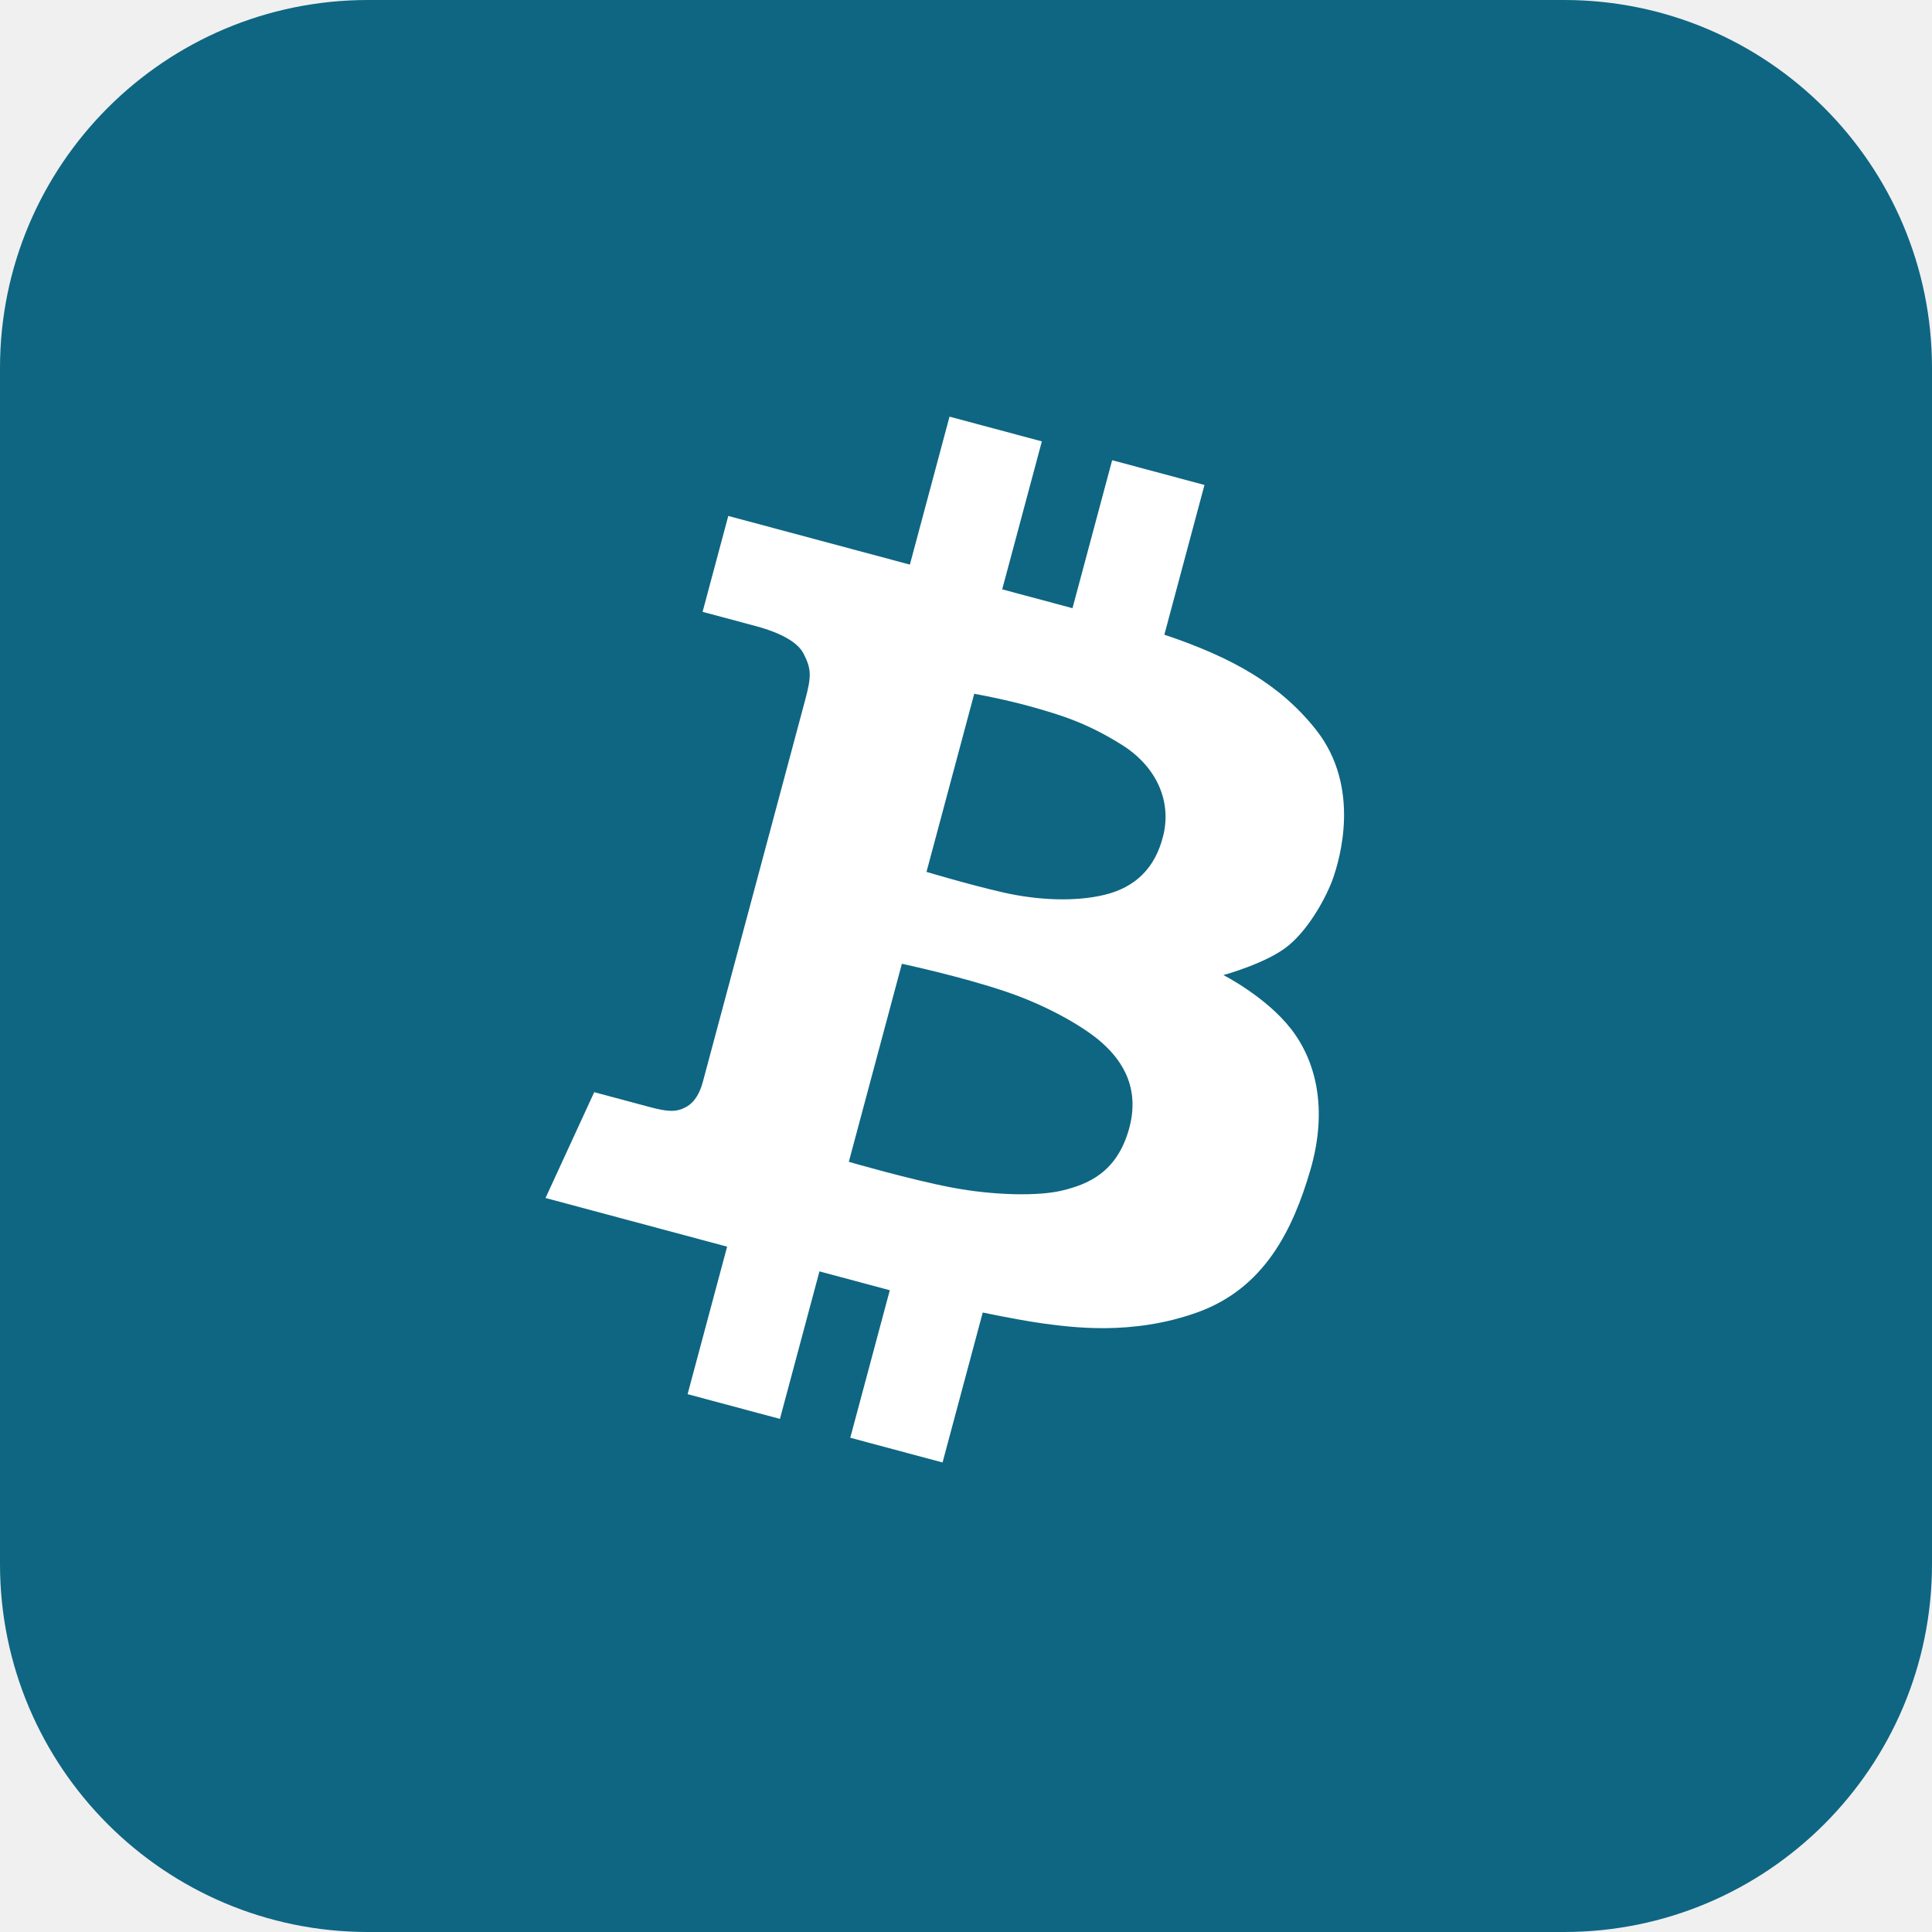
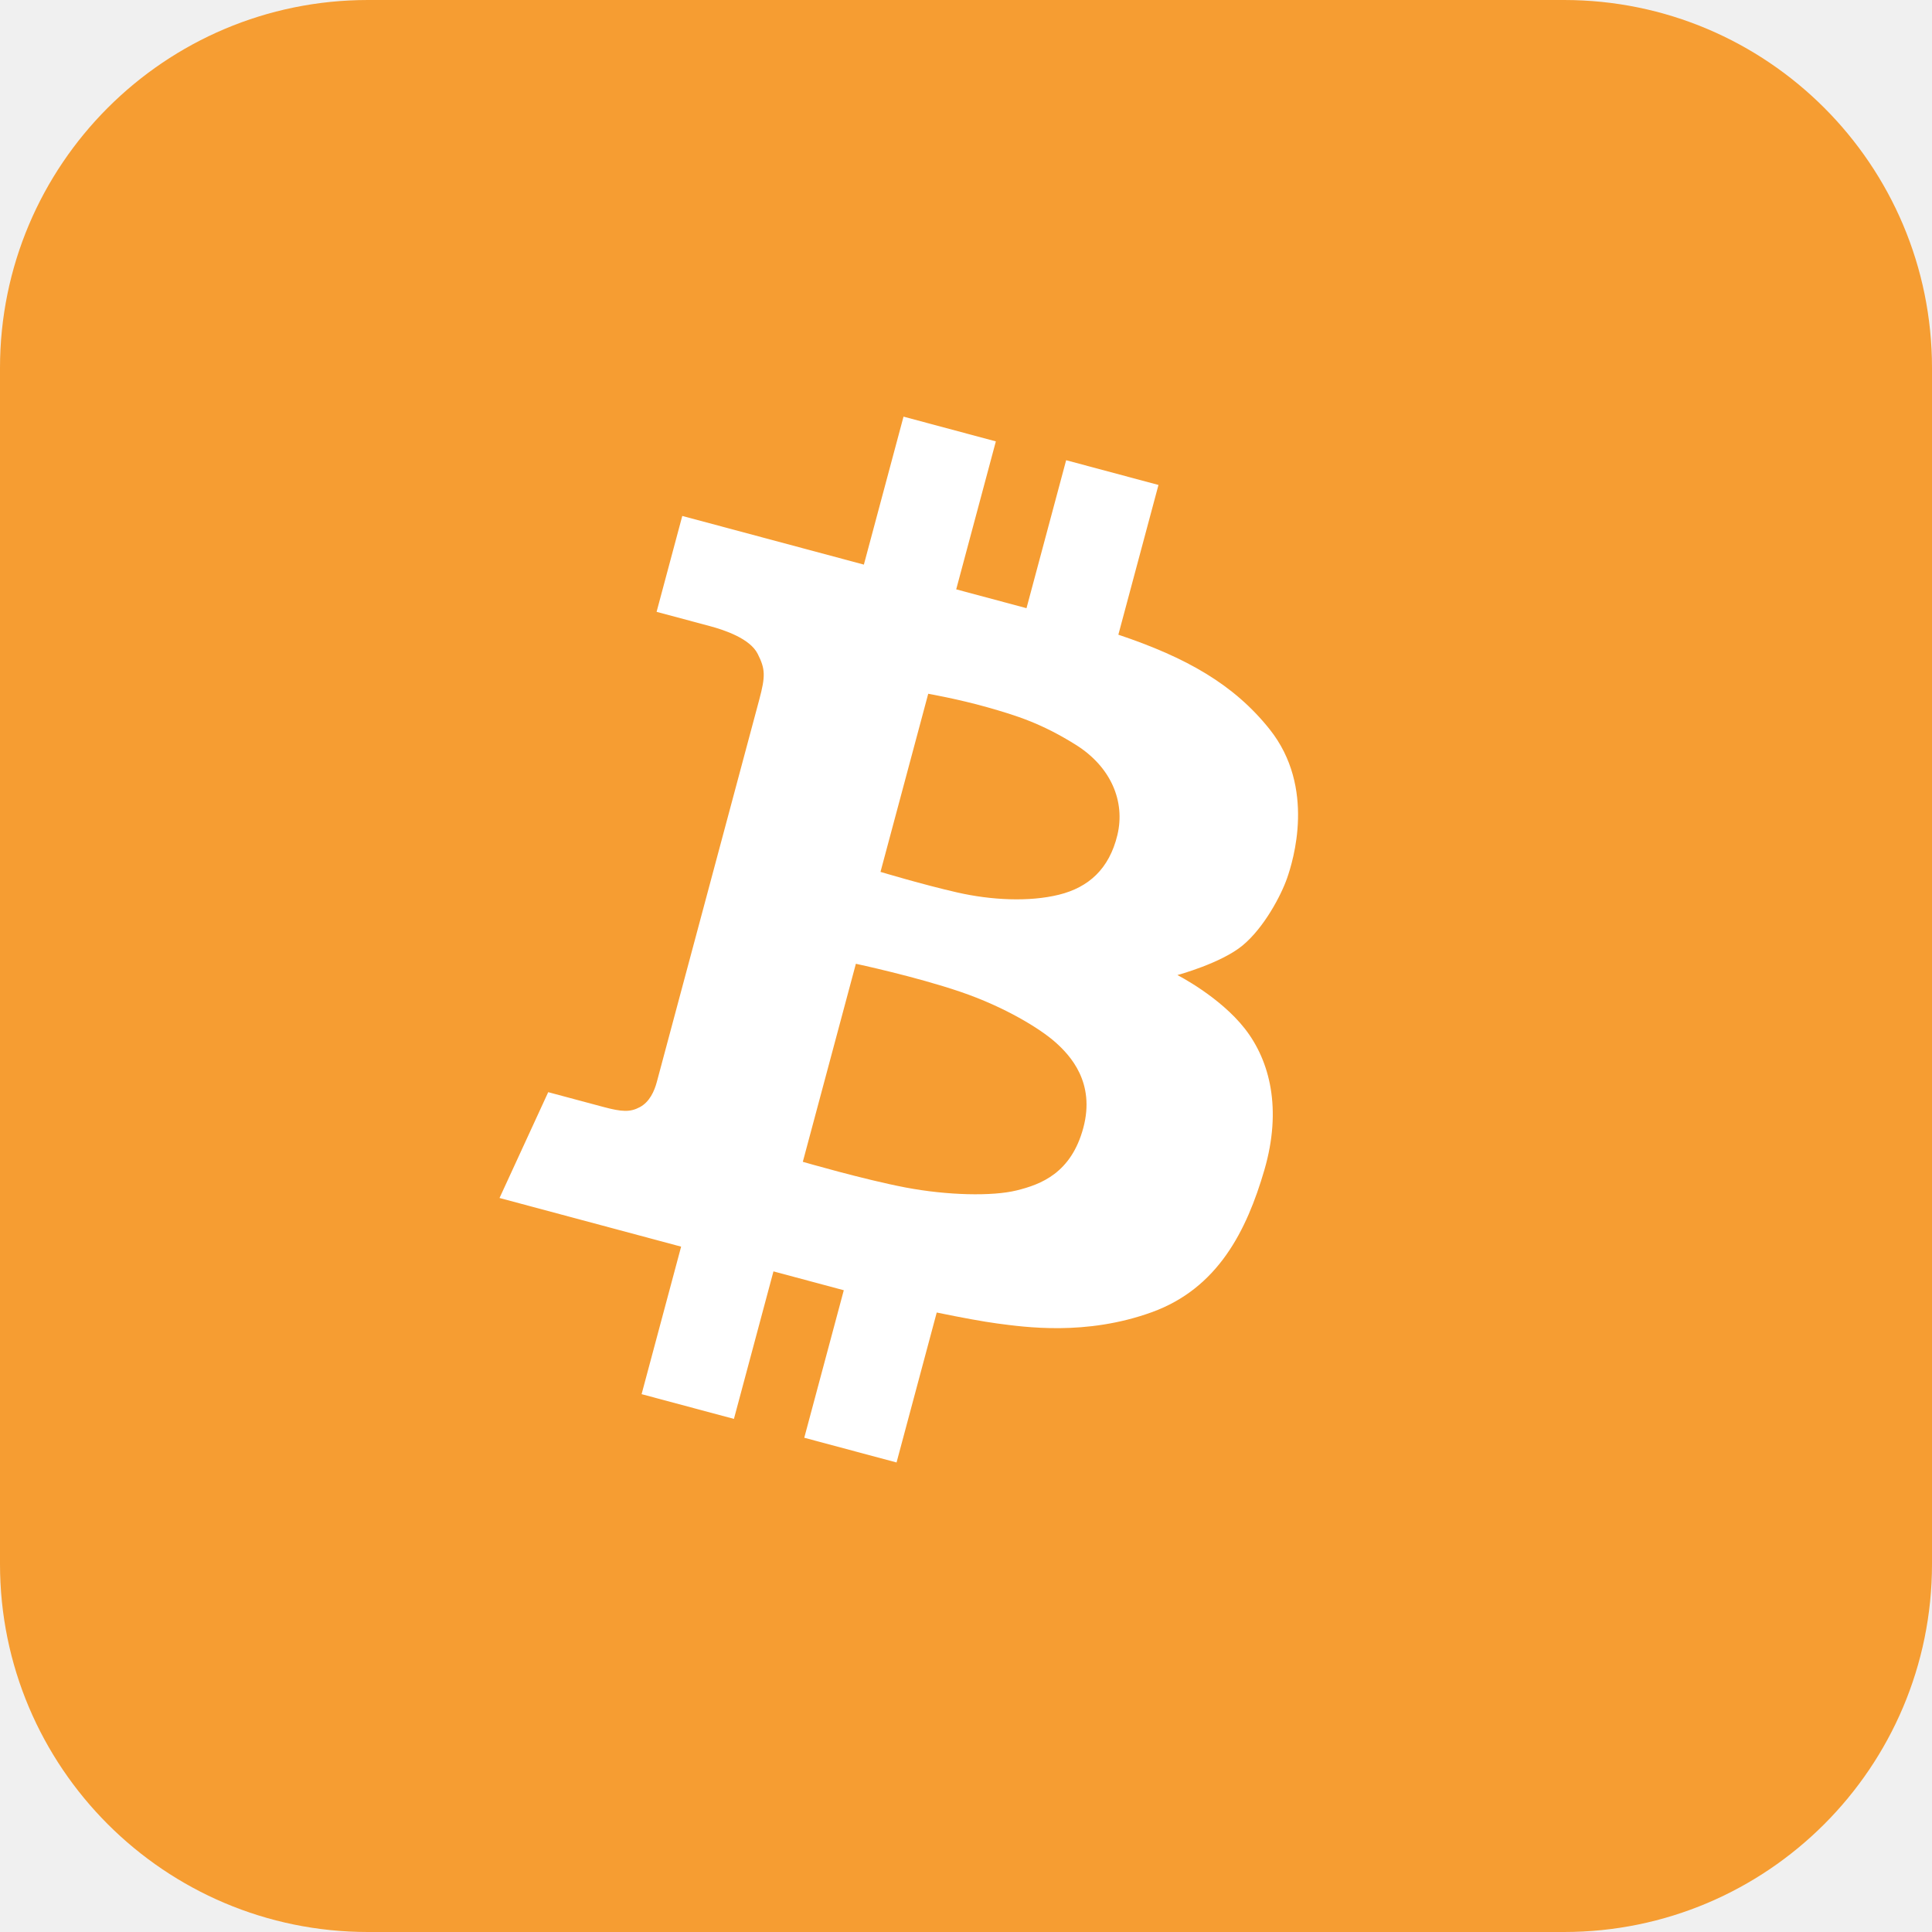
<svg xmlns="http://www.w3.org/2000/svg" xmlns:xlink="http://www.w3.org/1999/xlink" width="42px" height="42px" viewBox="0 0 42 42" version="1.1">
  <defs>
    <rect id="path-1" x="0" y="0" width="42" height="42" rx="8" />
  </defs>
  <g id="Page-1" stroke="none" stroke-width="1" fill="none" fill-rule="evenodd">
-     <g id="Breeze-Wallet---V2" transform="translate(-14, -30)">
-       <g id="wallet" transform="translate(0, -24)">
+     <g id="Breeze-Wallet---Stratis-light---Tumbling---V2-after-review" transform="translate(-9, -30)">
+       <g id="wallet" transform="translate(-5, -10)">
        <g id="content">
-           <g id="left-nav" transform="translate(0, 24)">
+           <g id="left-nav" transform="translate(0, 10)">
            <g id="content" transform="translate(14, 30)">
              <g id="icons">
                <g id="Bitcoin-(active)">
                  <mask id="mask-2" fill="white">
                    <use xlink:href="#path-1" />
                  </mask>
-                   <use id="Mask" fill="#0E6682" xlink:href="#path-1" />
-                   <path d="M28.275,20.615 C27.566,20.081 26.556,19.868 26.556,19.868 C26.556,19.868 27.411,19.372 27.76,18.877 C28.11,18.382 28.284,17.615 28.314,17.217 C28.343,16.819 28.411,15.149 27.11,14.188 C26.103,13.444 24.95,13.149 23.401,13.053 L23.401,9.683 L21.323,9.683 L21.323,13.013 C20.86,13.013 20.318,13.013 19.741,13.013 L19.741,9.683 L17.663,9.683 L17.663,13.013 C15.543,13.013 13.576,13.013 13.576,13.013 L13.576,15.171 C13.576,15.171 14.45,15.171 14.777,15.171 C15.105,15.171 15.688,15.207 15.935,15.484 C16.183,15.761 16.226,15.907 16.226,16.445 C16.226,16.984 16.226,24.838 16.226,25.042 C16.226,25.246 16.188,25.498 16.013,25.664 C15.838,25.829 15.663,25.867 15.246,25.867 C14.828,25.867 14.003,25.867 14.003,25.867 L13.576,28.363 C13.576,28.363 15.607,28.363 17.663,28.363 L17.663,31.683 L19.741,31.683 L19.741,28.363 C20.379,28.363 20.935,28.363 21.324,28.363 L21.324,31.683 L23.401,31.683 L23.401,28.308 C23.938,28.277 24.439,28.236 24.731,28.198 C25.323,28.12 26.663,27.965 27.916,27.091 C29.168,26.217 29.449,24.848 29.479,23.47 C29.508,22.091 28.983,21.149 28.275,20.615 Z M19.741,15.363 C19.741,15.363 20.401,15.305 21.052,15.314 C21.702,15.324 22.275,15.343 23.129,15.605 C23.984,15.868 24.488,16.509 24.508,17.266 C24.527,18.023 24.197,18.528 23.615,18.848 C23.032,19.169 22.227,19.343 21.469,19.372 C20.712,19.401 19.741,19.372 19.741,19.372 L19.741,15.363 L19.741,15.363 Z M24.391,25.295 C23.916,25.557 22.964,25.79 22.042,25.858 C21.119,25.926 19.741,25.897 19.741,25.897 L19.741,21.44 C19.741,21.44 21.061,21.372 22.091,21.44 C23.12,21.508 23.984,21.77 24.372,21.965 C24.76,22.159 25.44,22.586 25.44,23.605 C25.44,24.625 24.867,25.033 24.391,25.295 Z" id="BTC_alt_1_" fill="#FFFFFF" fill-rule="nonzero" mask="url(#mask-2)" transform="translate(21.52793, 20.68328) rotate(-345) translate(-21.52793, -20.68328) " />
+                   <use id="Mask" fill="#F69D32" xlink:href="#path-1" />
+                   <path d="M27.275,20.615 C26.566,20.081 25.556,19.868 25.556,19.868 C25.556,19.868 26.411,19.372 26.76,18.877 C27.11,18.382 27.284,17.615 27.314,17.217 C27.343,16.819 27.411,15.149 26.11,14.188 C25.103,13.444 23.95,13.149 22.401,13.053 L22.401,9.683 L20.323,9.683 L20.323,13.013 C19.86,13.013 19.318,13.013 18.741,13.013 L18.741,9.683 L16.663,9.683 L16.663,13.013 C14.543,13.013 12.576,13.013 12.576,13.013 L12.576,15.171 C12.576,15.171 13.45,15.171 13.777,15.171 C14.105,15.171 14.688,15.207 14.935,15.484 C15.183,15.761 15.226,15.907 15.226,16.445 C15.226,16.984 15.226,24.838 15.226,25.042 C15.226,25.246 15.188,25.498 15.013,25.664 C14.838,25.829 14.663,25.867 14.246,25.867 C13.828,25.867 13.003,25.867 13.003,25.867 L12.576,28.363 C12.576,28.363 14.607,28.363 16.663,28.363 L16.663,31.683 L18.741,31.683 L18.741,28.363 C19.379,28.363 19.935,28.363 20.324,28.363 L20.324,31.683 L22.401,31.683 L22.401,28.308 C22.938,28.277 23.439,28.236 23.731,28.198 C24.323,28.12 25.663,27.965 26.916,27.091 C28.168,26.217 28.449,24.848 28.479,23.47 C28.508,22.091 27.983,21.149 27.275,20.615 Z M18.741,15.363 C18.741,15.363 19.401,15.305 20.052,15.314 C20.702,15.324 21.275,15.343 22.129,15.605 C22.984,15.868 23.488,16.509 23.508,17.266 C23.527,18.023 23.197,18.528 22.615,18.848 C22.032,19.169 21.227,19.343 20.469,19.372 C19.712,19.401 18.741,19.372 18.741,19.372 L18.741,15.363 L18.741,15.363 Z M23.391,25.295 C22.916,25.557 21.964,25.79 21.042,25.858 C20.119,25.926 18.741,25.897 18.741,25.897 L18.741,21.44 C18.741,21.44 20.061,21.372 21.091,21.44 C22.12,21.508 22.984,21.77 23.372,21.965 C23.76,22.159 24.44,22.586 24.44,23.605 C24.44,24.625 23.867,25.033 23.391,25.295 Z" id="BTC_alt_1_" fill="#FFFFFF" fill-rule="nonzero" mask="url(#mask-2)" transform="translate(20.52793, 20.68328) rotate(-345) translate(-20.52793, -20.68328) " />
                </g>
              </g>
            </g>
          </g>
        </g>
      </g>
    </g>
  </g>
</svg>
